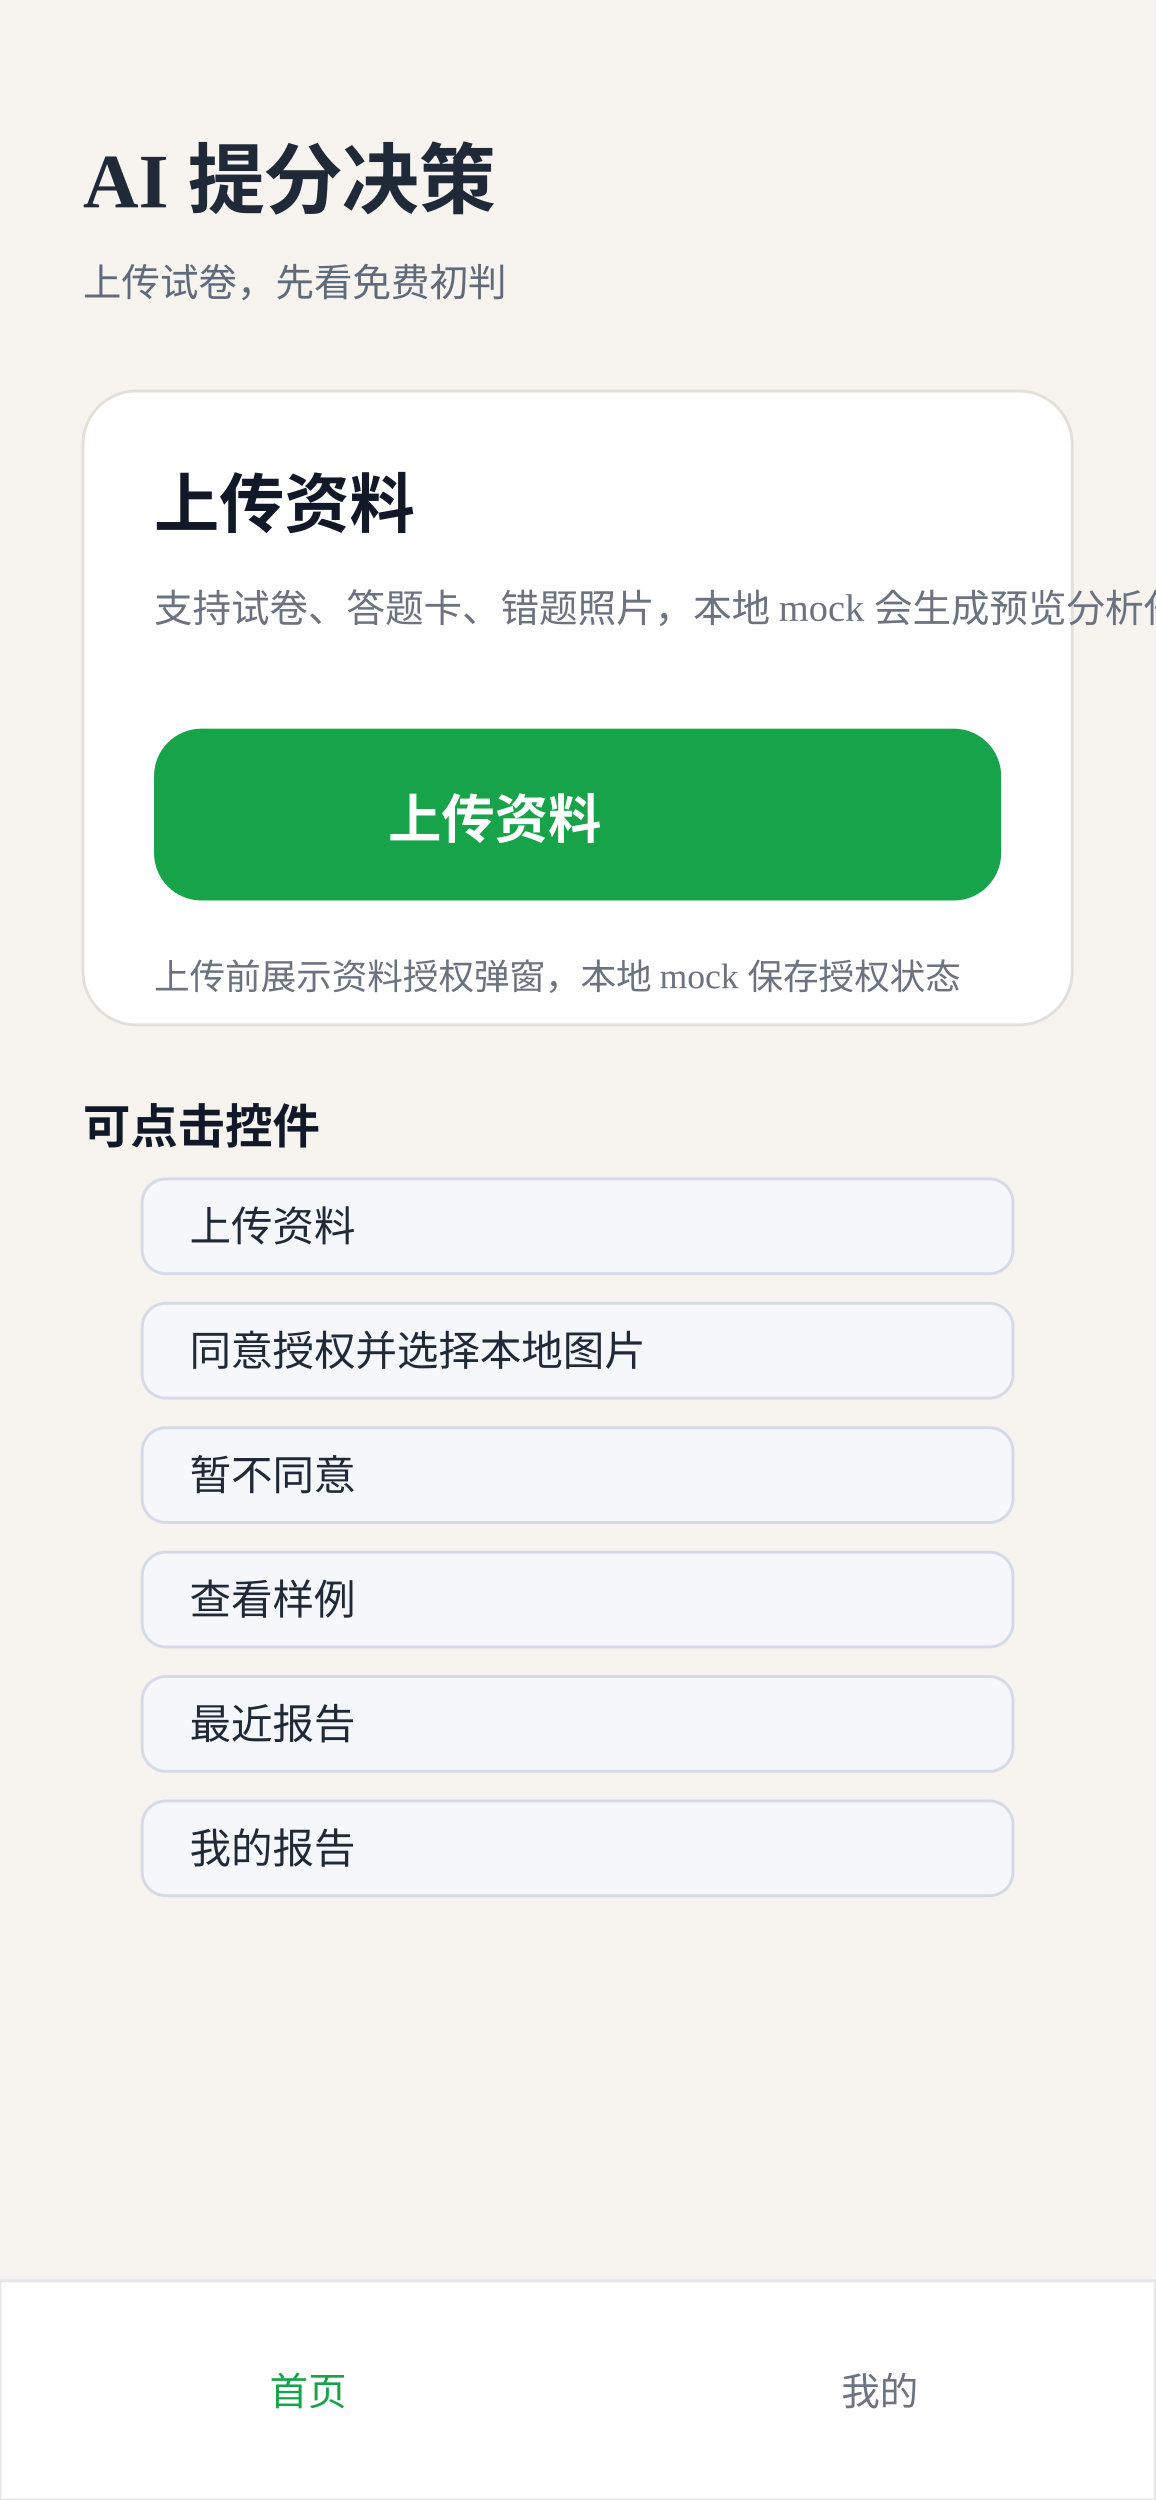
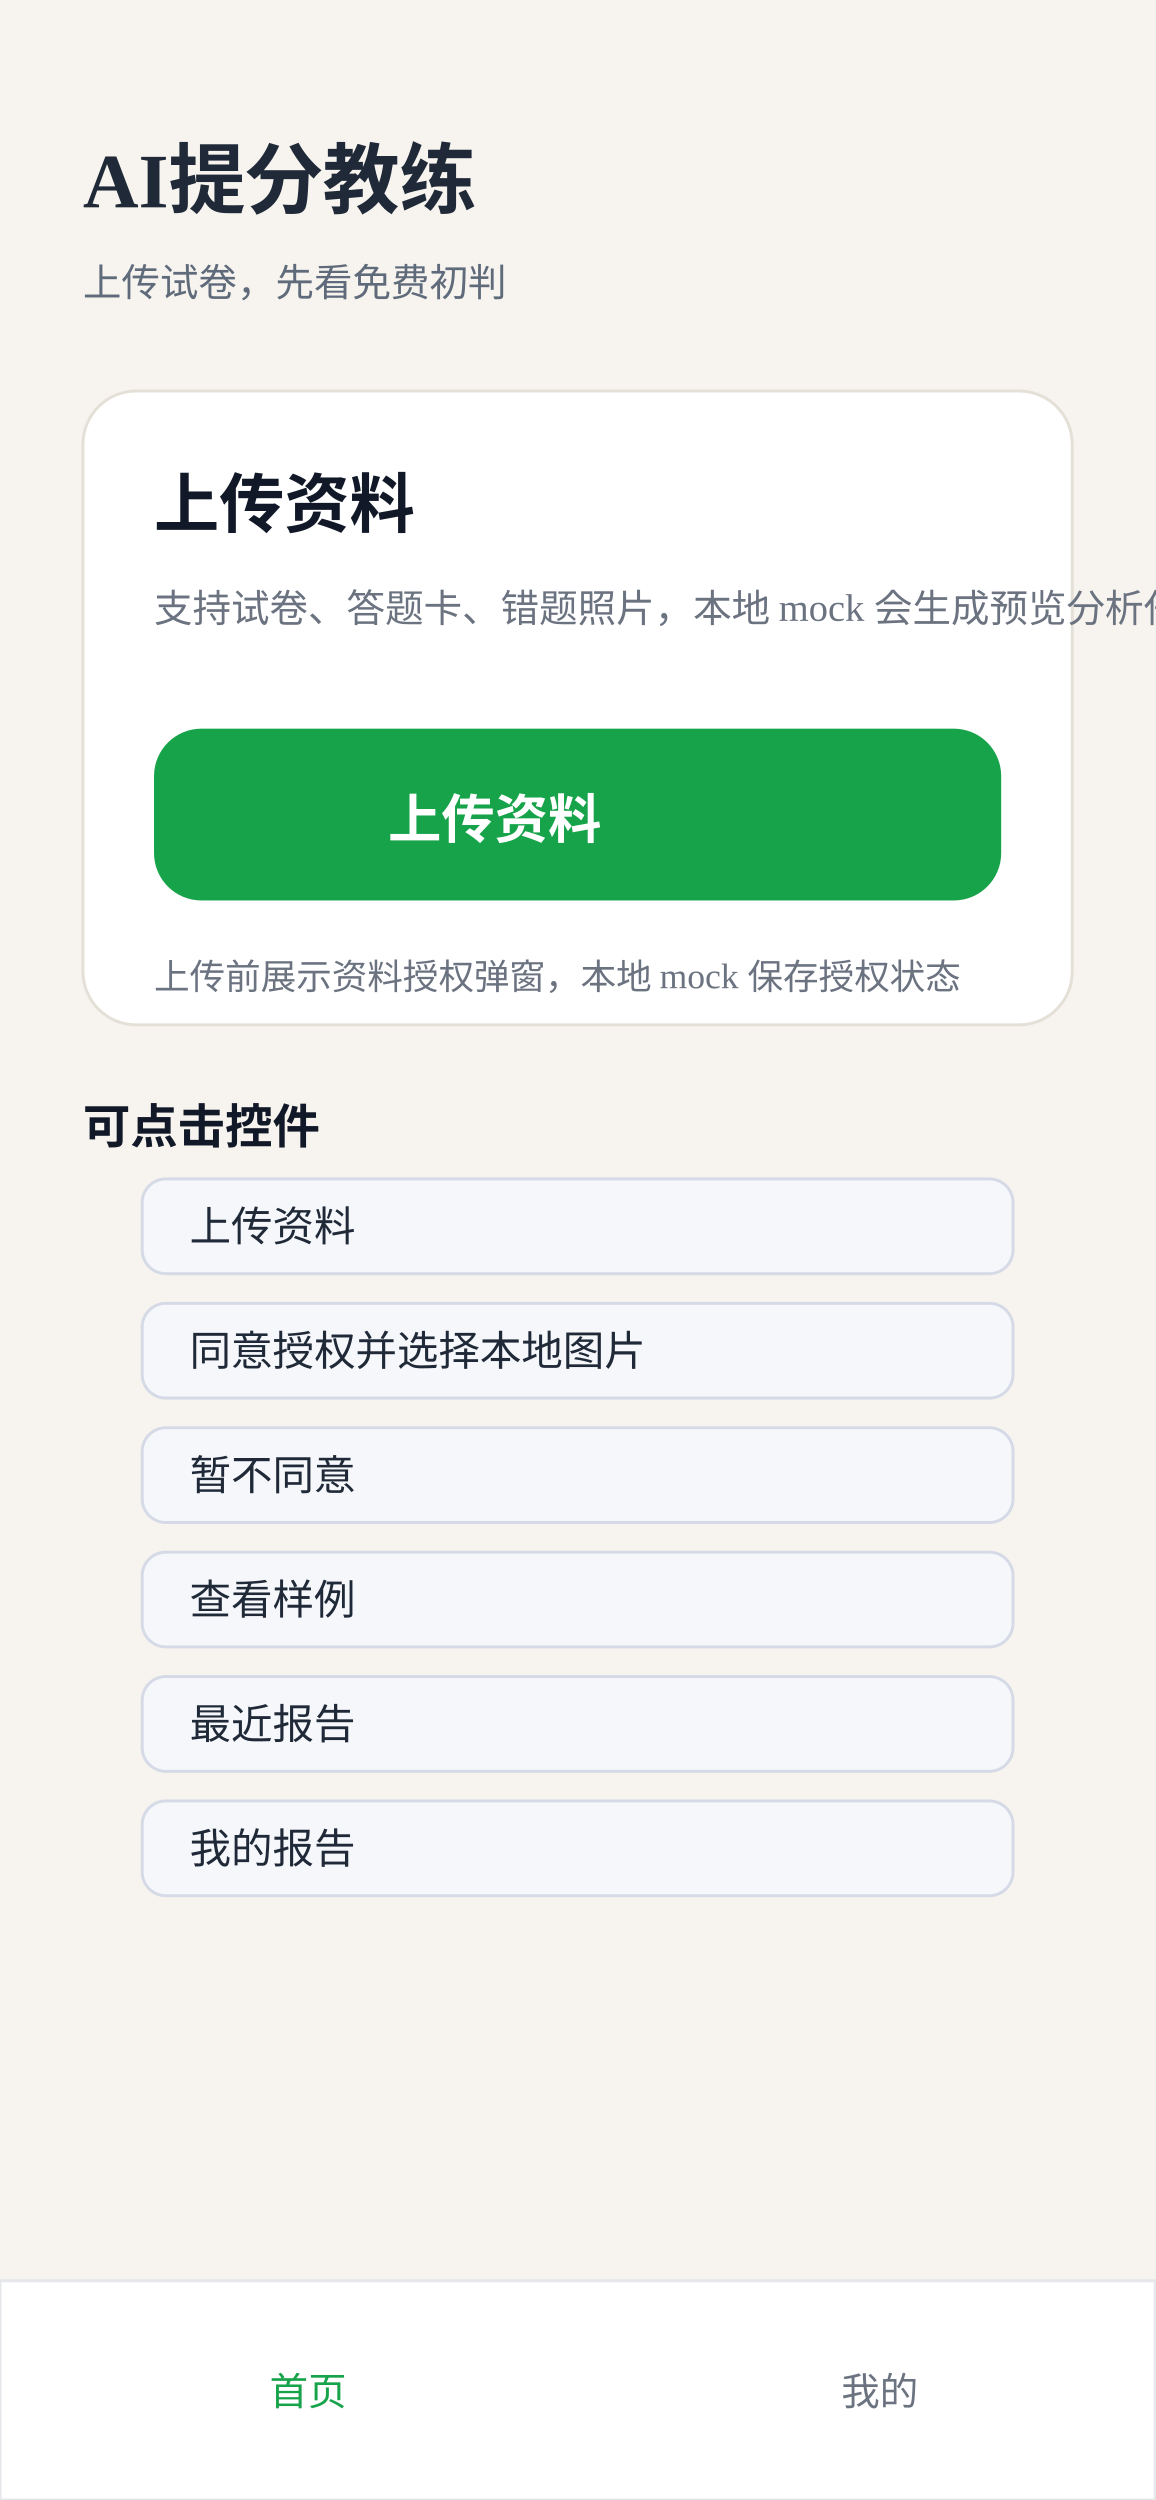
<svg xmlns="http://www.w3.org/2000/svg" width="390" height="844" viewBox="0 0 390 844">
  <rect width="390" height="844" fill="#f7f4ef" />
-   <text x="28" y="70" font-size="26" font-weight="700" fill="#1f2937">AI 提分决策</text>
+   <text x="28" y="70" font-size="26" font-weight="700" fill="#1f2937">AI提分教练</text>
  <text x="28" y="100" font-size="13" fill="#5f6b7a">上传试卷，先看免费初判</text>
  <rect x="28" y="132" width="334" height="214" rx="18" fill="#ffffff" stroke="#e4e0d8" />
  <text x="52" y="178" font-size="22" font-weight="700" fill="#111827">上传资料</text>
  <text x="52" y="210" font-size="13" fill="#6b7280">支持试卷、答题卡、错题照片，本地 mock 会生成预览分析任务。</text>
  <rect x="52" y="246" width="286" height="58" rx="16" fill="#16a34a" />
  <text x="131" y="283" font-size="18" font-weight="700" fill="#ffffff">上传资料</text>
  <text x="52" y="334" font-size="12" fill="#6b7280">上传前展示资料授权弹窗，本地 mock 保存授权状态</text>
  <text x="28" y="386" font-size="16" font-weight="700" fill="#111827">可点击控件</text>
  <rect x="48" y="398" width="294" height="32" rx="8" fill="#f5f7fb" stroke="#d5dae6" />
  <text x="64" y="419" font-size="14" fill="#1f2937">上传资料</text>
  <rect x="48" y="440" width="294" height="32" rx="8" fill="#f5f7fb" stroke="#d5dae6" />
  <text x="64" y="461" font-size="14" fill="#1f2937">同意授权并选择本地图片</text>
  <rect x="48" y="482" width="294" height="32" rx="8" fill="#f5f7fb" stroke="#d5dae6" />
  <text x="64" y="503" font-size="14" fill="#1f2937">暂不同意</text>
  <rect x="48" y="524" width="294" height="32" rx="8" fill="#f5f7fb" stroke="#d5dae6" />
  <text x="64" y="545" font-size="14" fill="#1f2937">查看样例</text>
  <rect x="48" y="566" width="294" height="32" rx="8" fill="#f5f7fb" stroke="#d5dae6" />
  <text x="64" y="587" font-size="14" fill="#1f2937">最近报告</text>
  <rect x="48" y="608" width="294" height="32" rx="8" fill="#f5f7fb" stroke="#d5dae6" />
  <text x="64" y="629" font-size="14" fill="#1f2937">我的报告</text>
  <rect x="0" y="770" width="390" height="74" fill="#ffffff" stroke="#e5e7eb" />
  <text x="91" y="812" font-size="13" fill="#16a34a">首页</text>
  <text x="284" y="812" font-size="13" fill="#6b7280">我的</text>
</svg>
